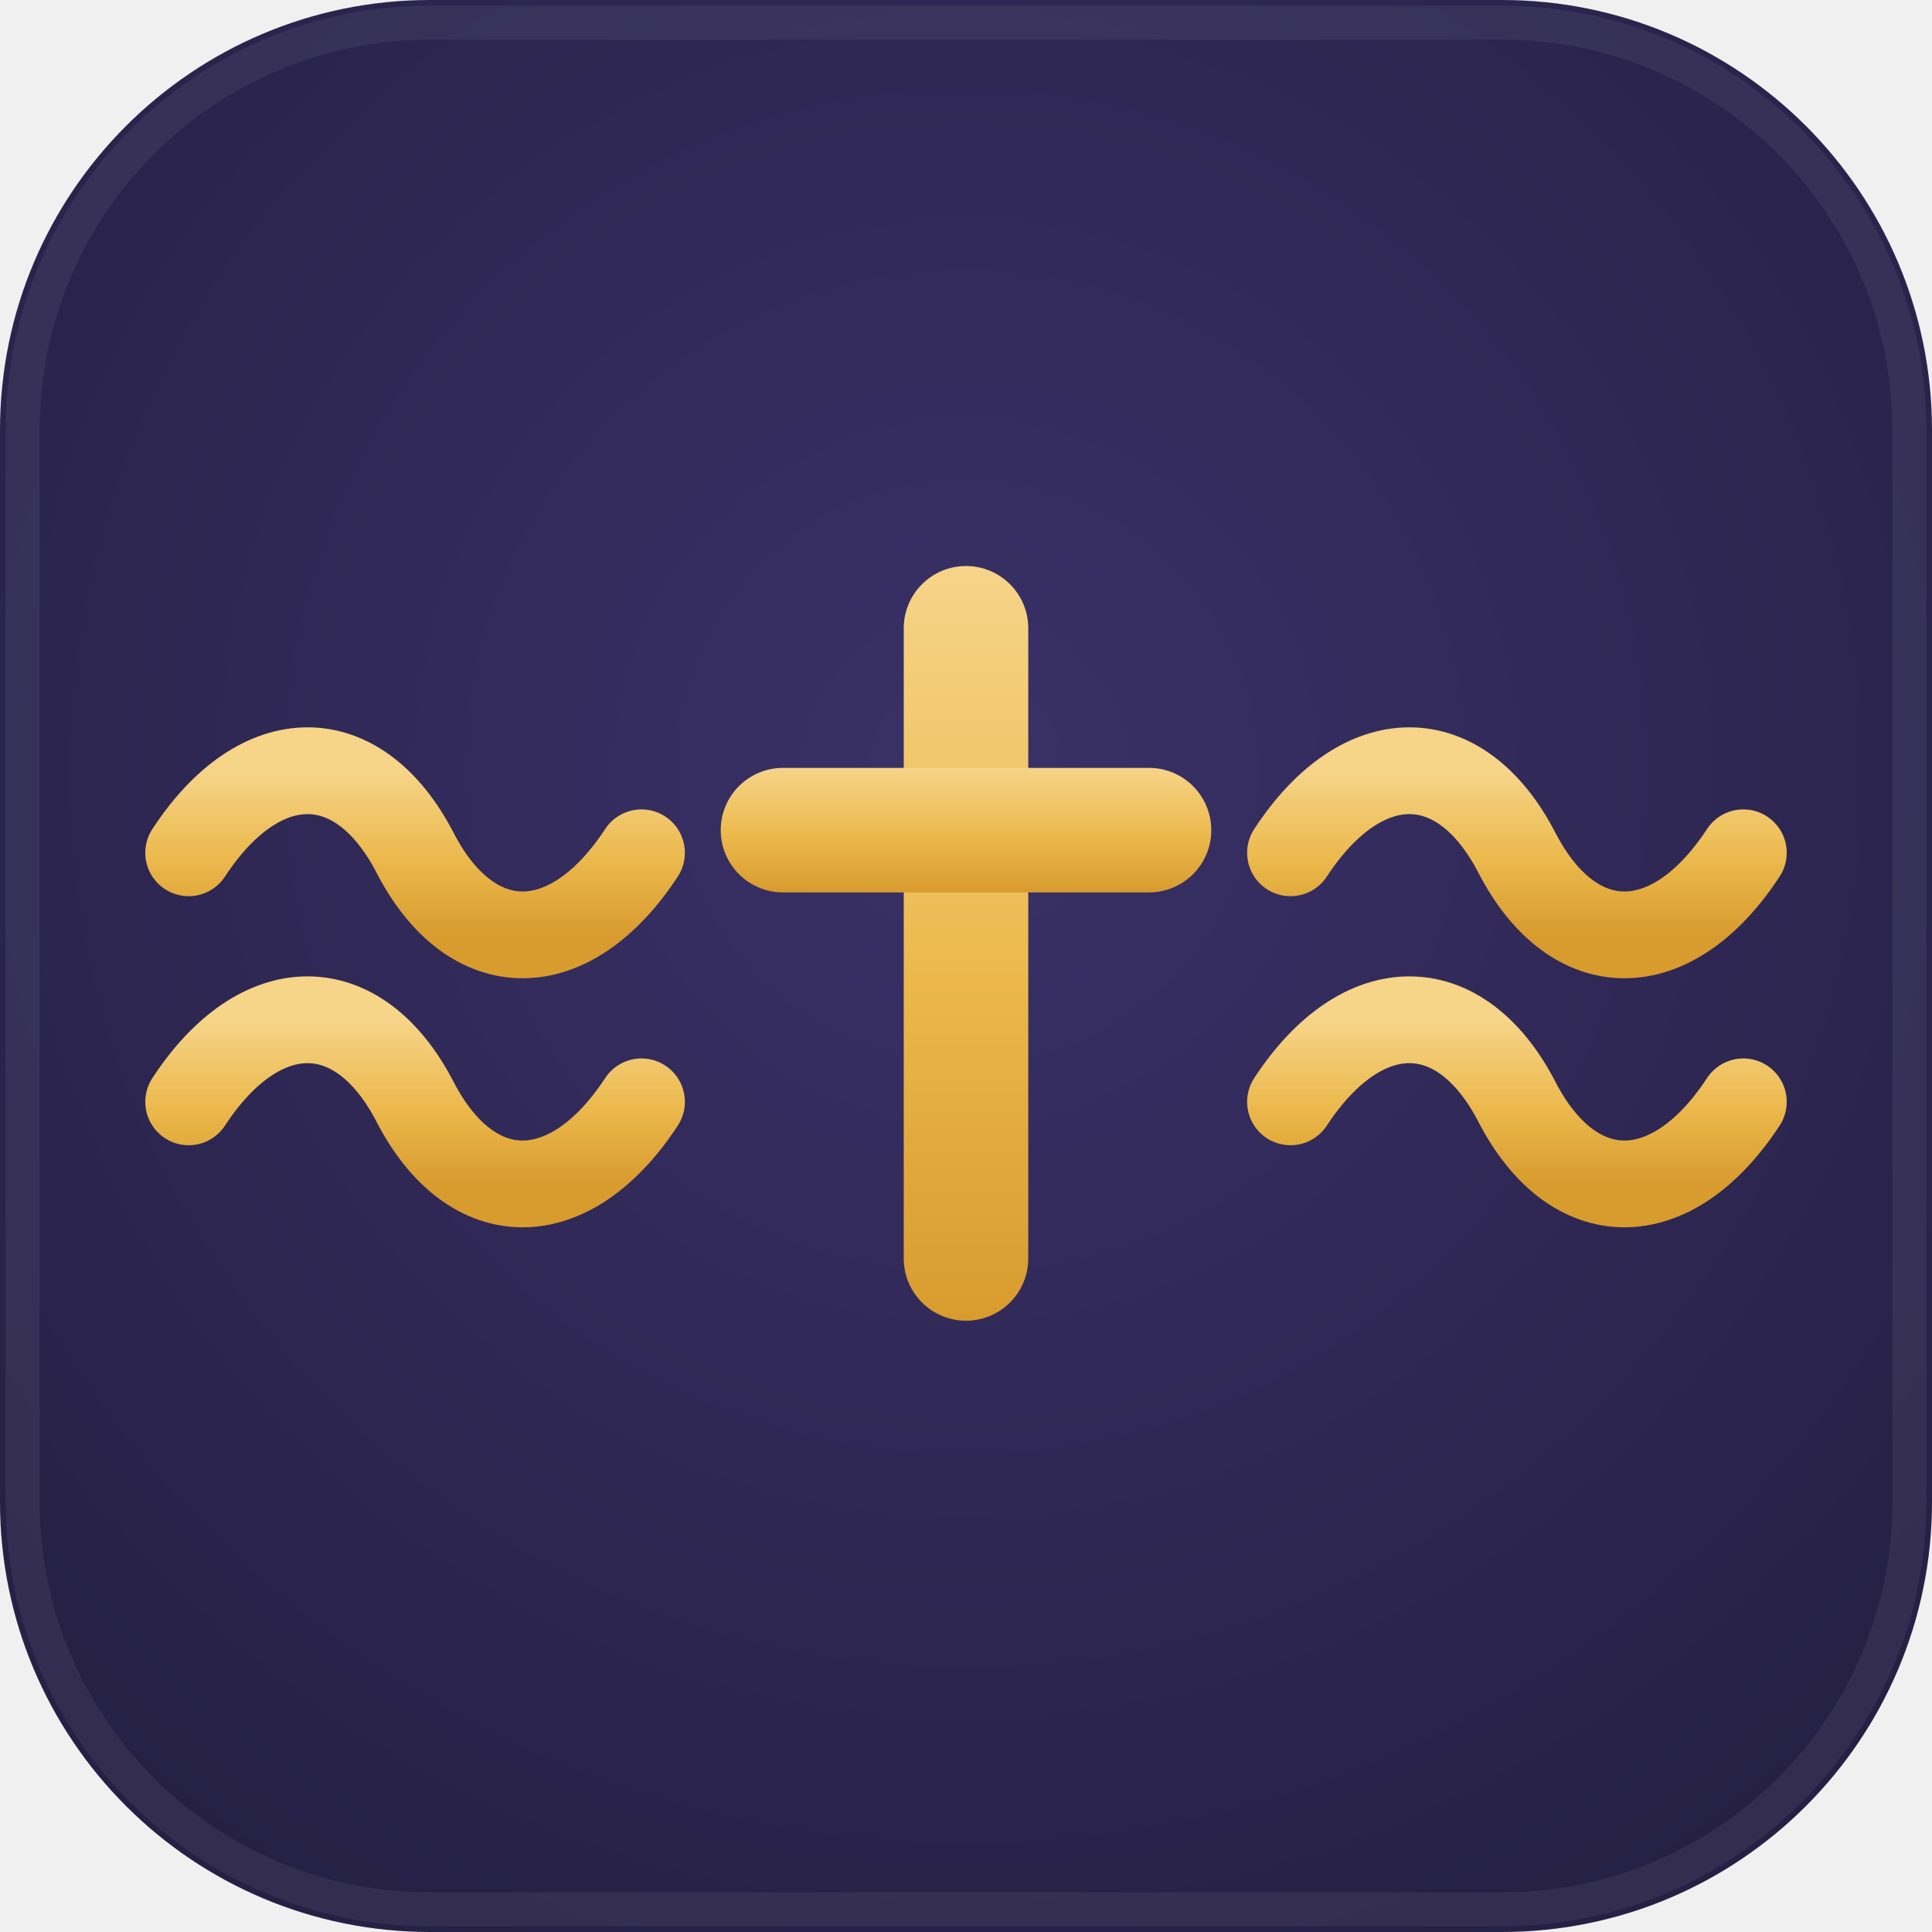
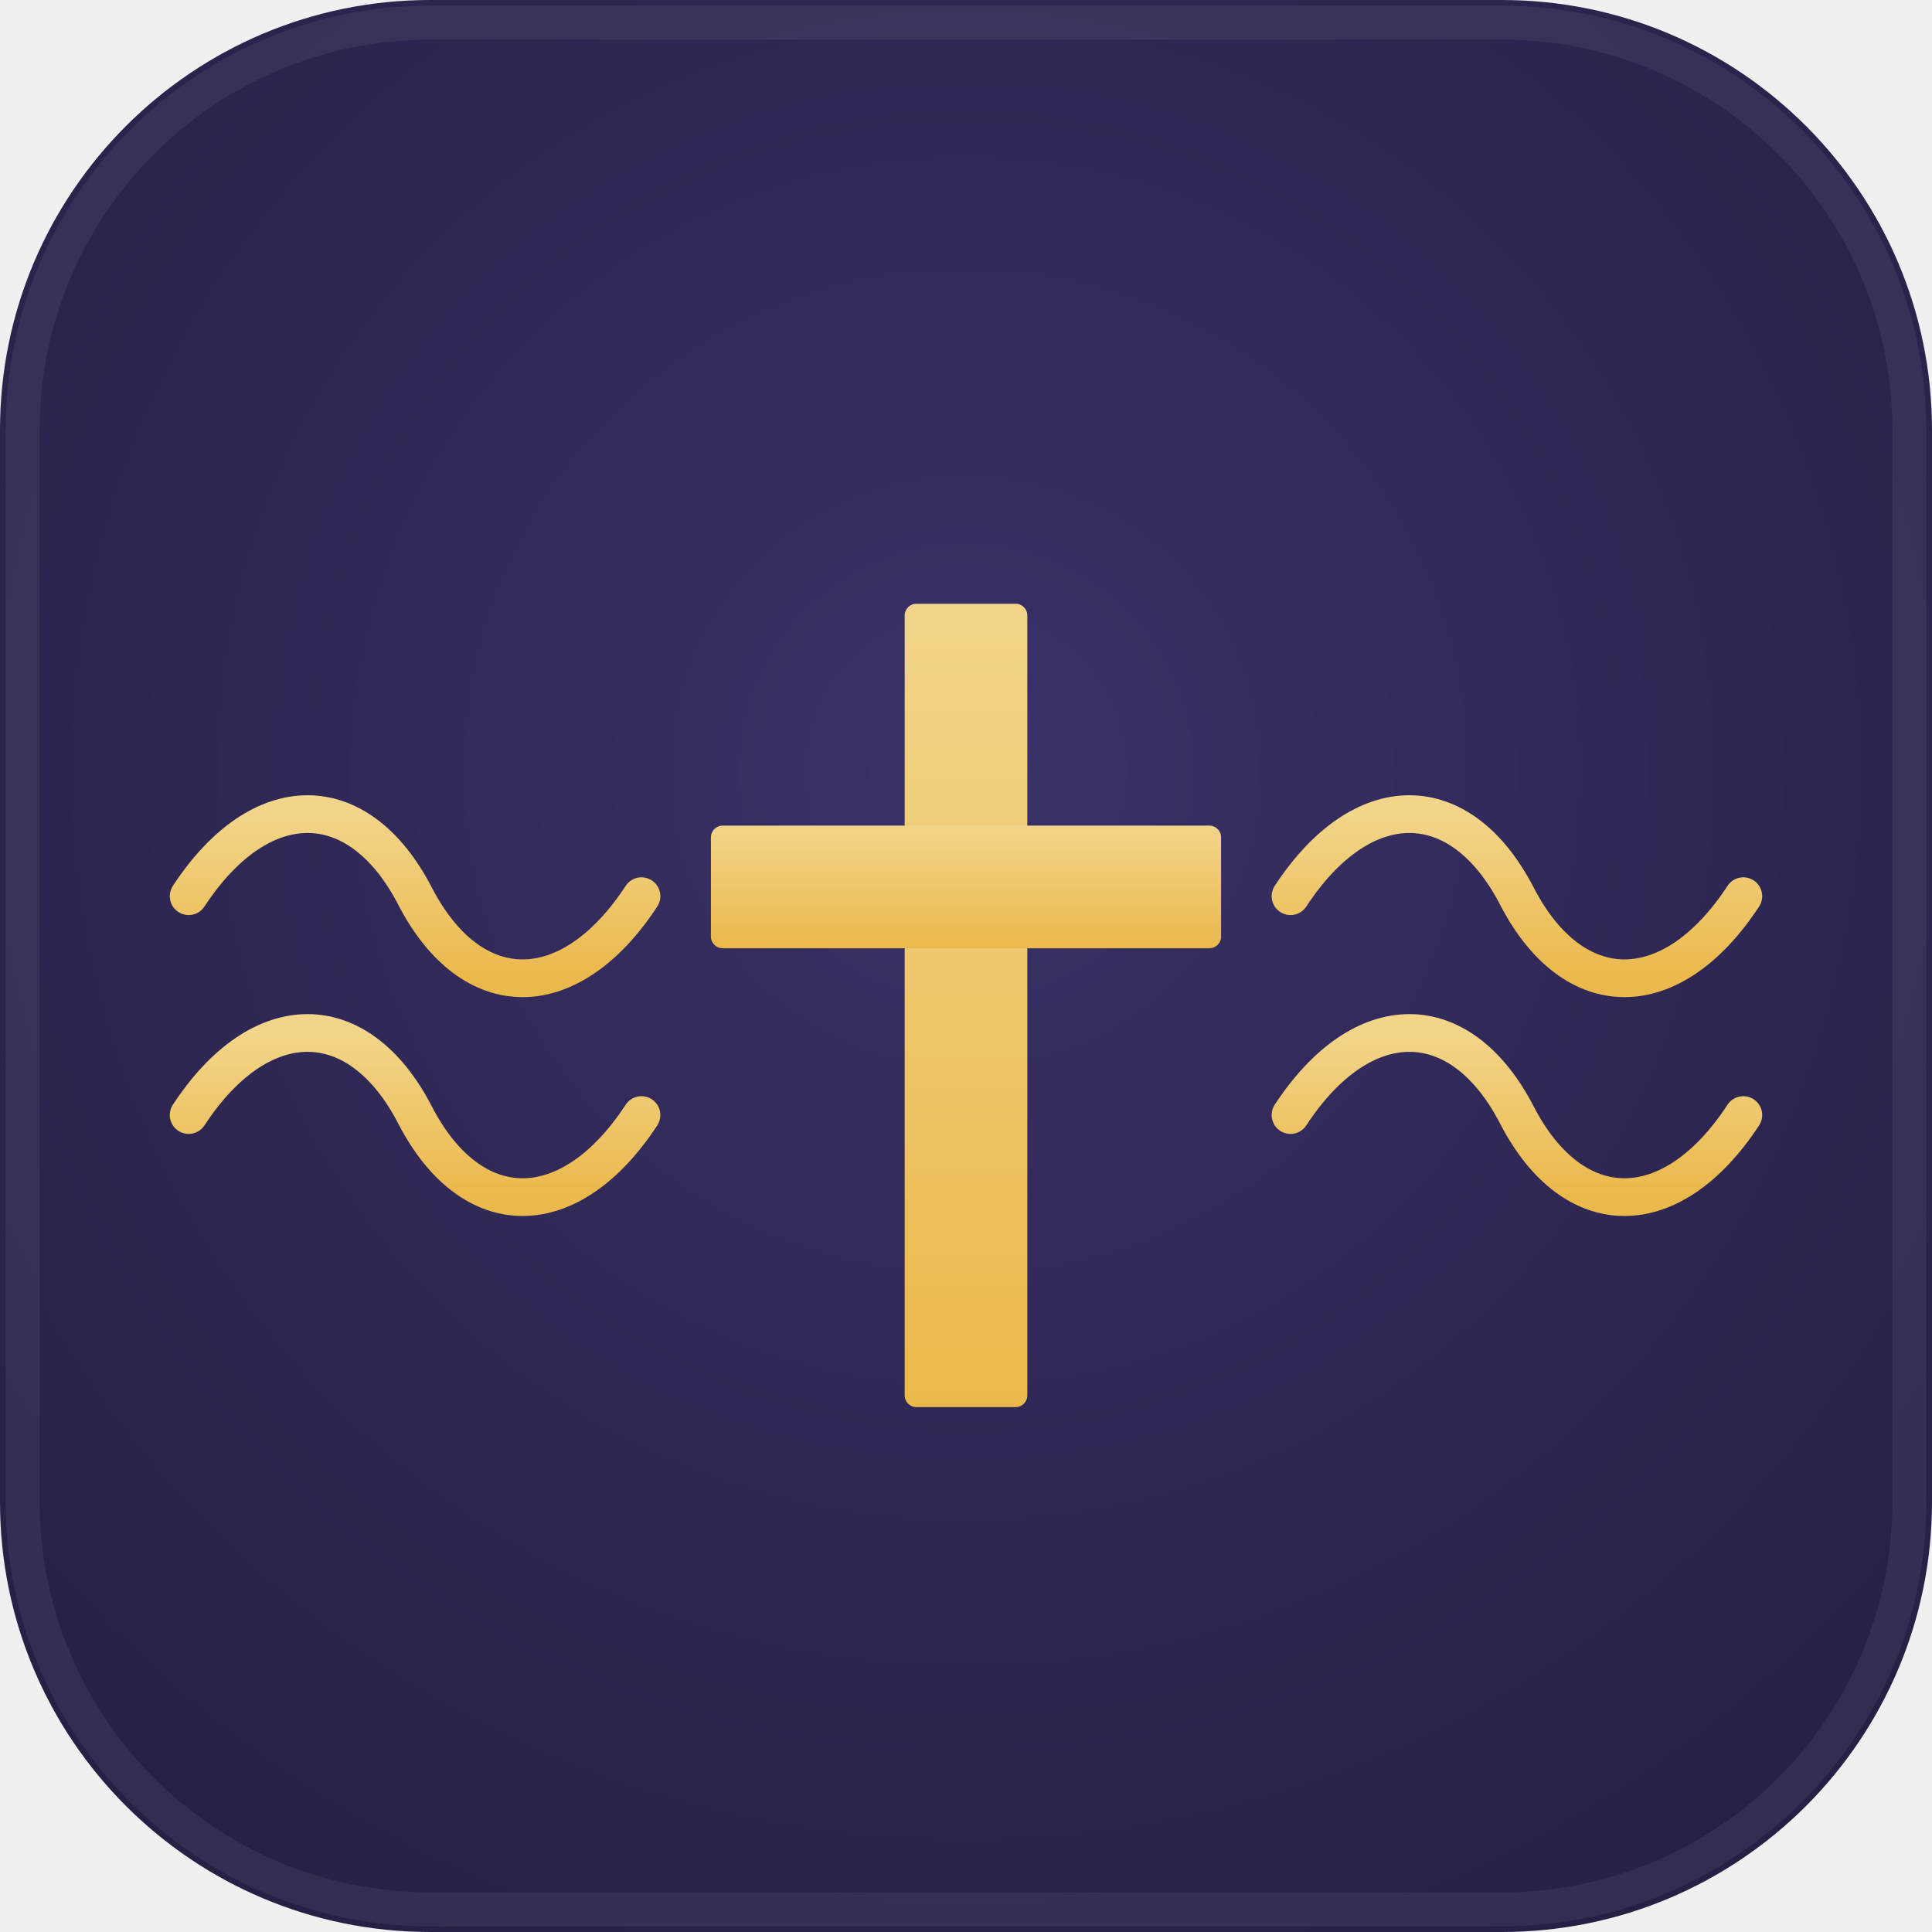
<svg xmlns="http://www.w3.org/2000/svg" width="1024" height="1024" viewBox="0 0 1024 1024">
  <defs>
    <linearGradient id="gold" x1="0" y1="0" x2="0" y2="1">
-       <stop offset="0" stop-color="#F6D488" />
-       <stop offset="0.55" stop-color="#EBB84B" />
-       <stop offset="1" stop-color="#D89B2E" />
+       <stop offset="0" stop-color="#F2D58A" />
+       <stop offset="1" stop-color="#EBB84B" />
    </linearGradient>
    <radialGradient id="bg" cx="0.5" cy="0.4" r="0.8">
      <stop offset="0" stop-color="#3A3168" />
      <stop offset="1" stop-color="#221D3E" />
    </radialGradient>
    <clipPath id="squircle">
      <rect x="0" y="0" width="1024" height="1024" rx="228" />
    </clipPath>
  </defs>
  <g clip-path="url(#squircle)">
    <rect width="1024" height="1024" fill="url(#bg)" />
    <rect x="12" y="12" width="1000" height="1000" rx="216" fill="none" stroke="#FFFFFF" stroke-opacity="0.06" stroke-width="18" />
-     <path d="M 100 452 C 138 394, 190 394, 220 452 C 250 510, 302 510, 340 452" fill="none" stroke="url(#gold)" stroke-width="46" stroke-linecap="round" />
-     <path d="M 100 584 C 138 526, 190 526, 220 584 C 250 642, 302 642, 340 584" fill="none" stroke="url(#gold)" stroke-width="46" stroke-linecap="round" />
-     <path d="M 684 452 C 722 394, 774 394, 804 452 C 834 510, 886 510, 924 452" fill="none" stroke="url(#gold)" stroke-width="46" stroke-linecap="round" />
-     <path d="M 684 584 C 722 526, 774 526, 804 584 C 834 642, 886 642, 924 584" fill="none" stroke="url(#gold)" stroke-width="46" stroke-linecap="round" />
-     <rect x="479" y="300" width="66" height="400" rx="33" fill="url(#gold)" />
-     <rect x="382" y="407" width="260" height="66" rx="33" fill="url(#gold)" />
+     <path d="M 100 475 C 138 417, 190 417, 220 475 C 250 533, 302 533, 340 475" fill="none" stroke="url(#gold)" stroke-width="20" stroke-linecap="round" />
+     <path d="M 100 591 C 138 533, 190 533, 220 591 C 250 649, 302 649, 340 591" fill="none" stroke="url(#gold)" stroke-width="20" stroke-linecap="round" />
+     <path d="M 684 475 C 722 417, 774 417, 804 475 C 834 533, 886 533, 924 475" fill="none" stroke="url(#gold)" stroke-width="20" stroke-linecap="round" />
+     <path d="M 684 591 C 722 533, 774 533, 804 591 C 834 649, 886 649, 924 591" fill="none" stroke="url(#gold)" stroke-width="20" stroke-linecap="round" />
+     <rect x="479.5" y="320.0" width="65.0" height="425.8" rx="6.2" fill="url(#gold)" />
+     <rect x="376.8" y="437.6" width="270.4" height="65.0" rx="6.2" fill="url(#gold)" />
  </g>
</svg>
